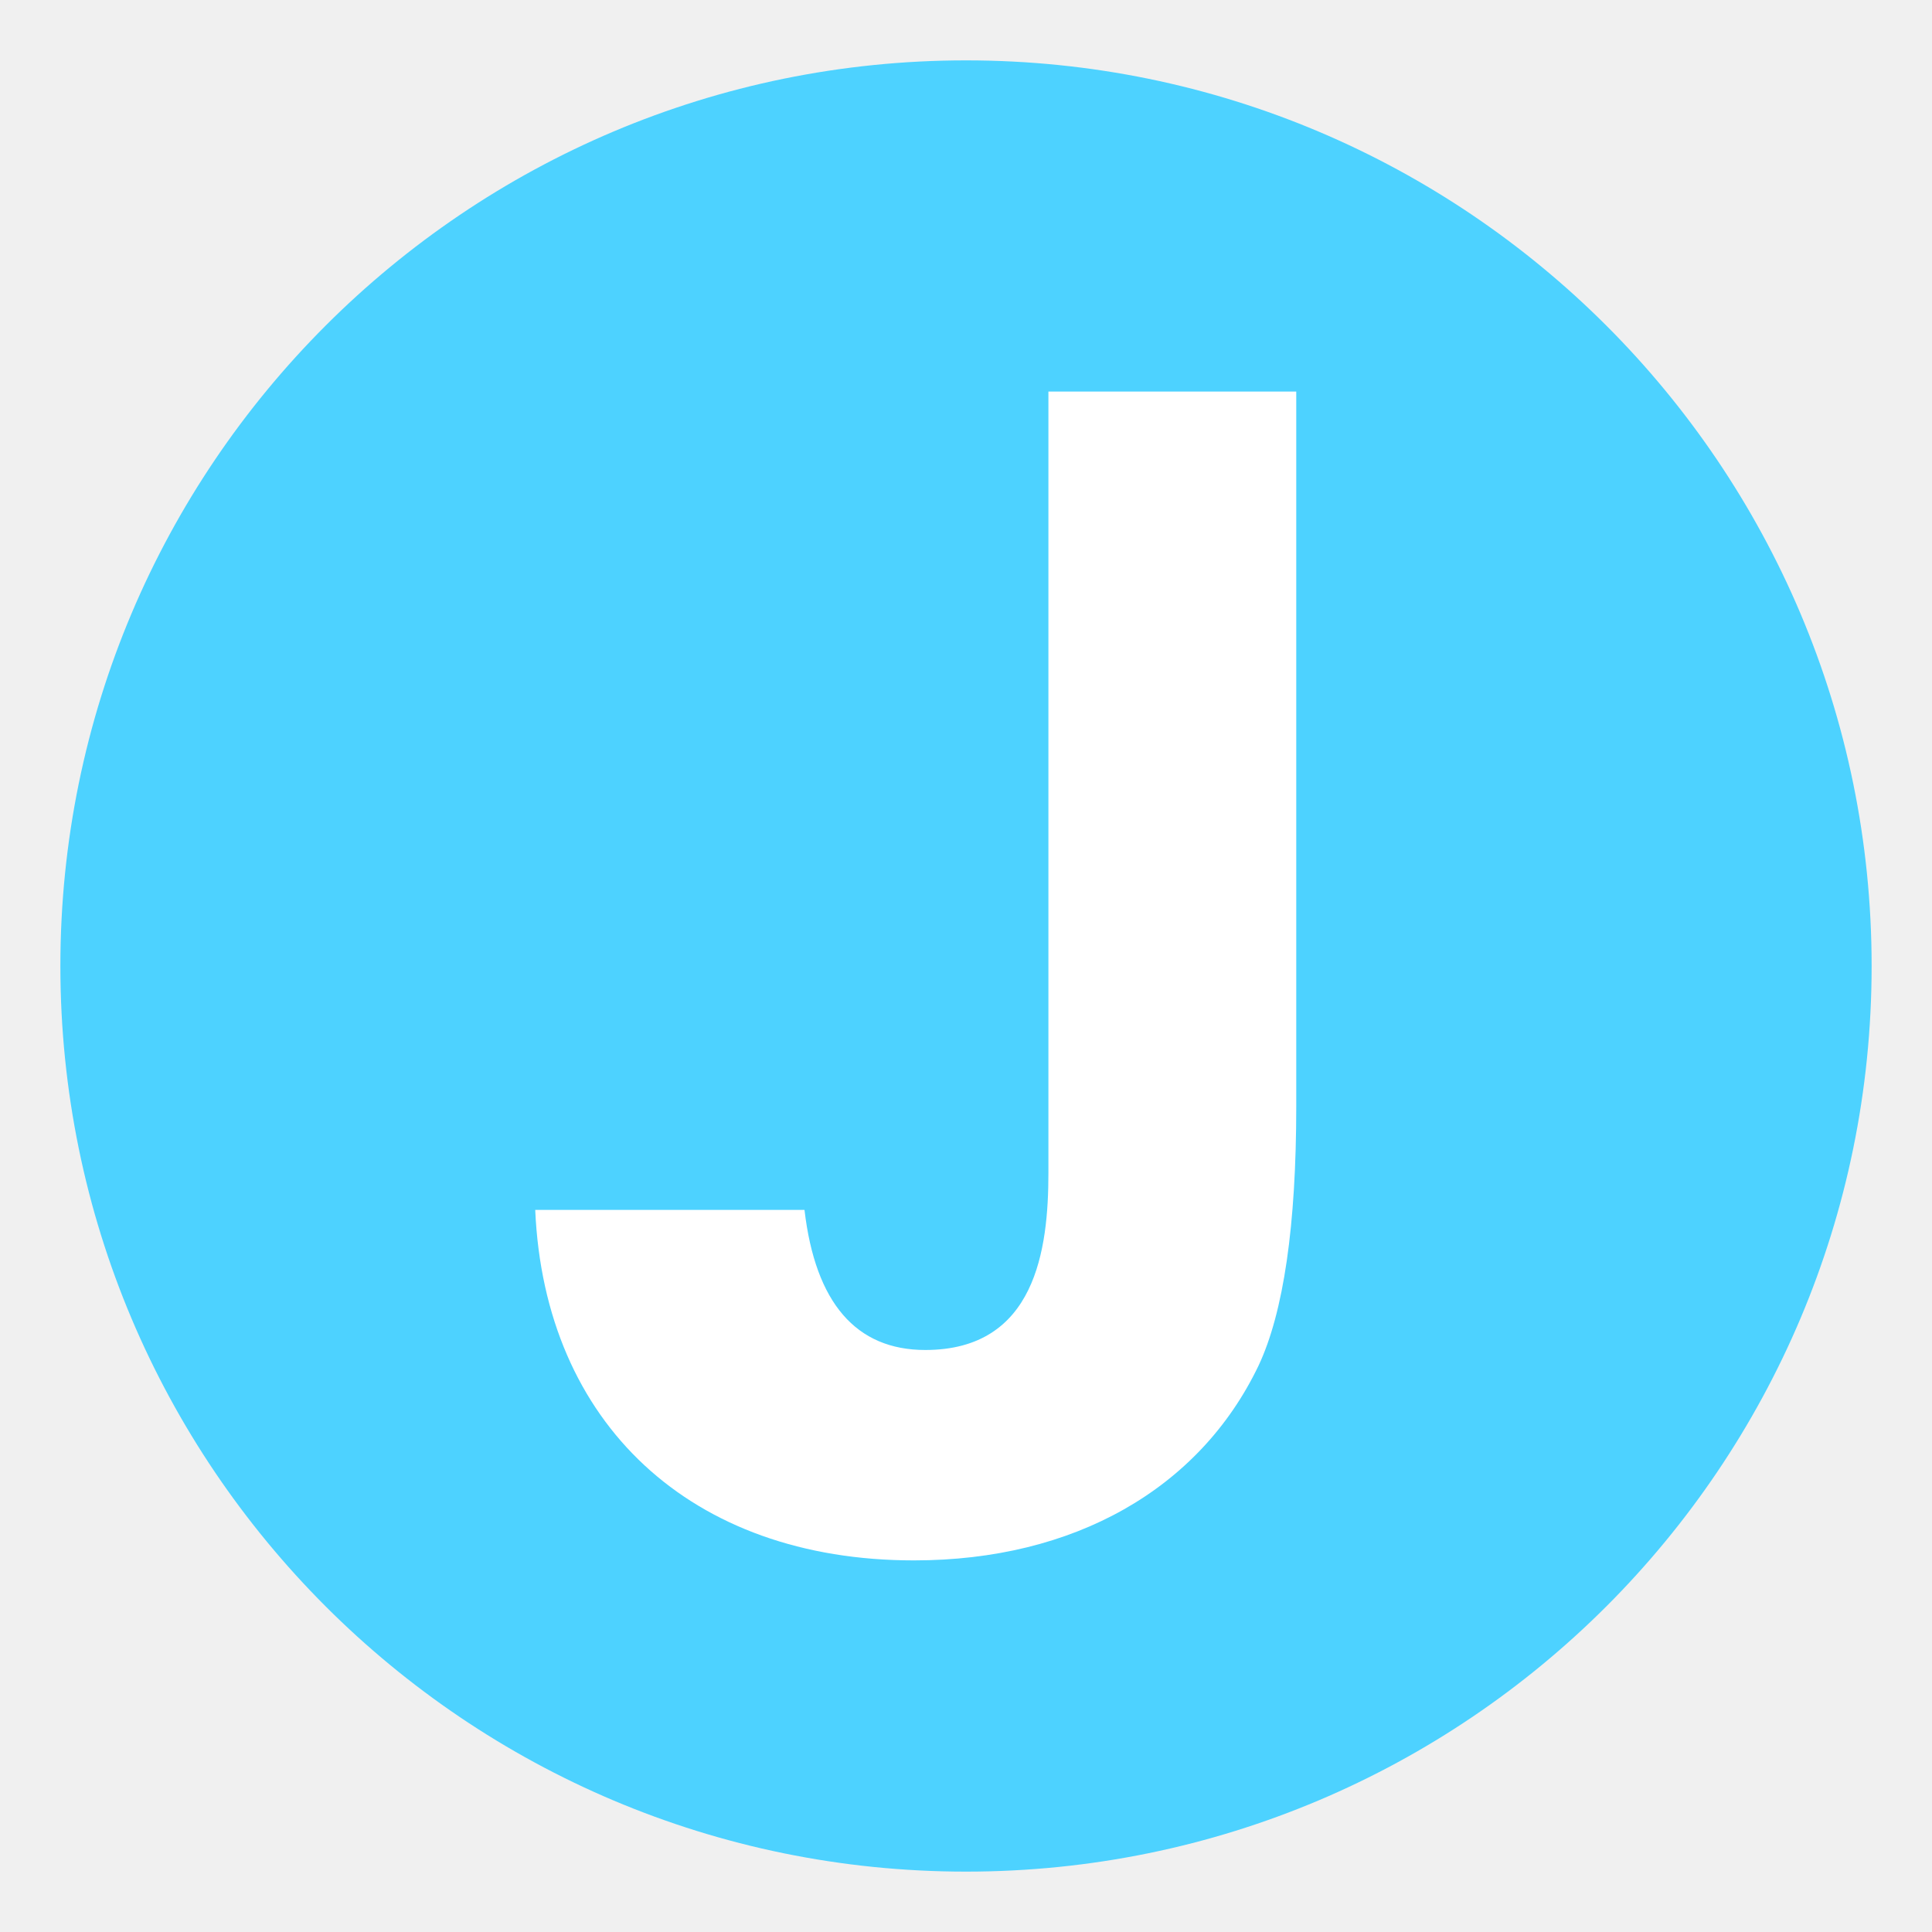
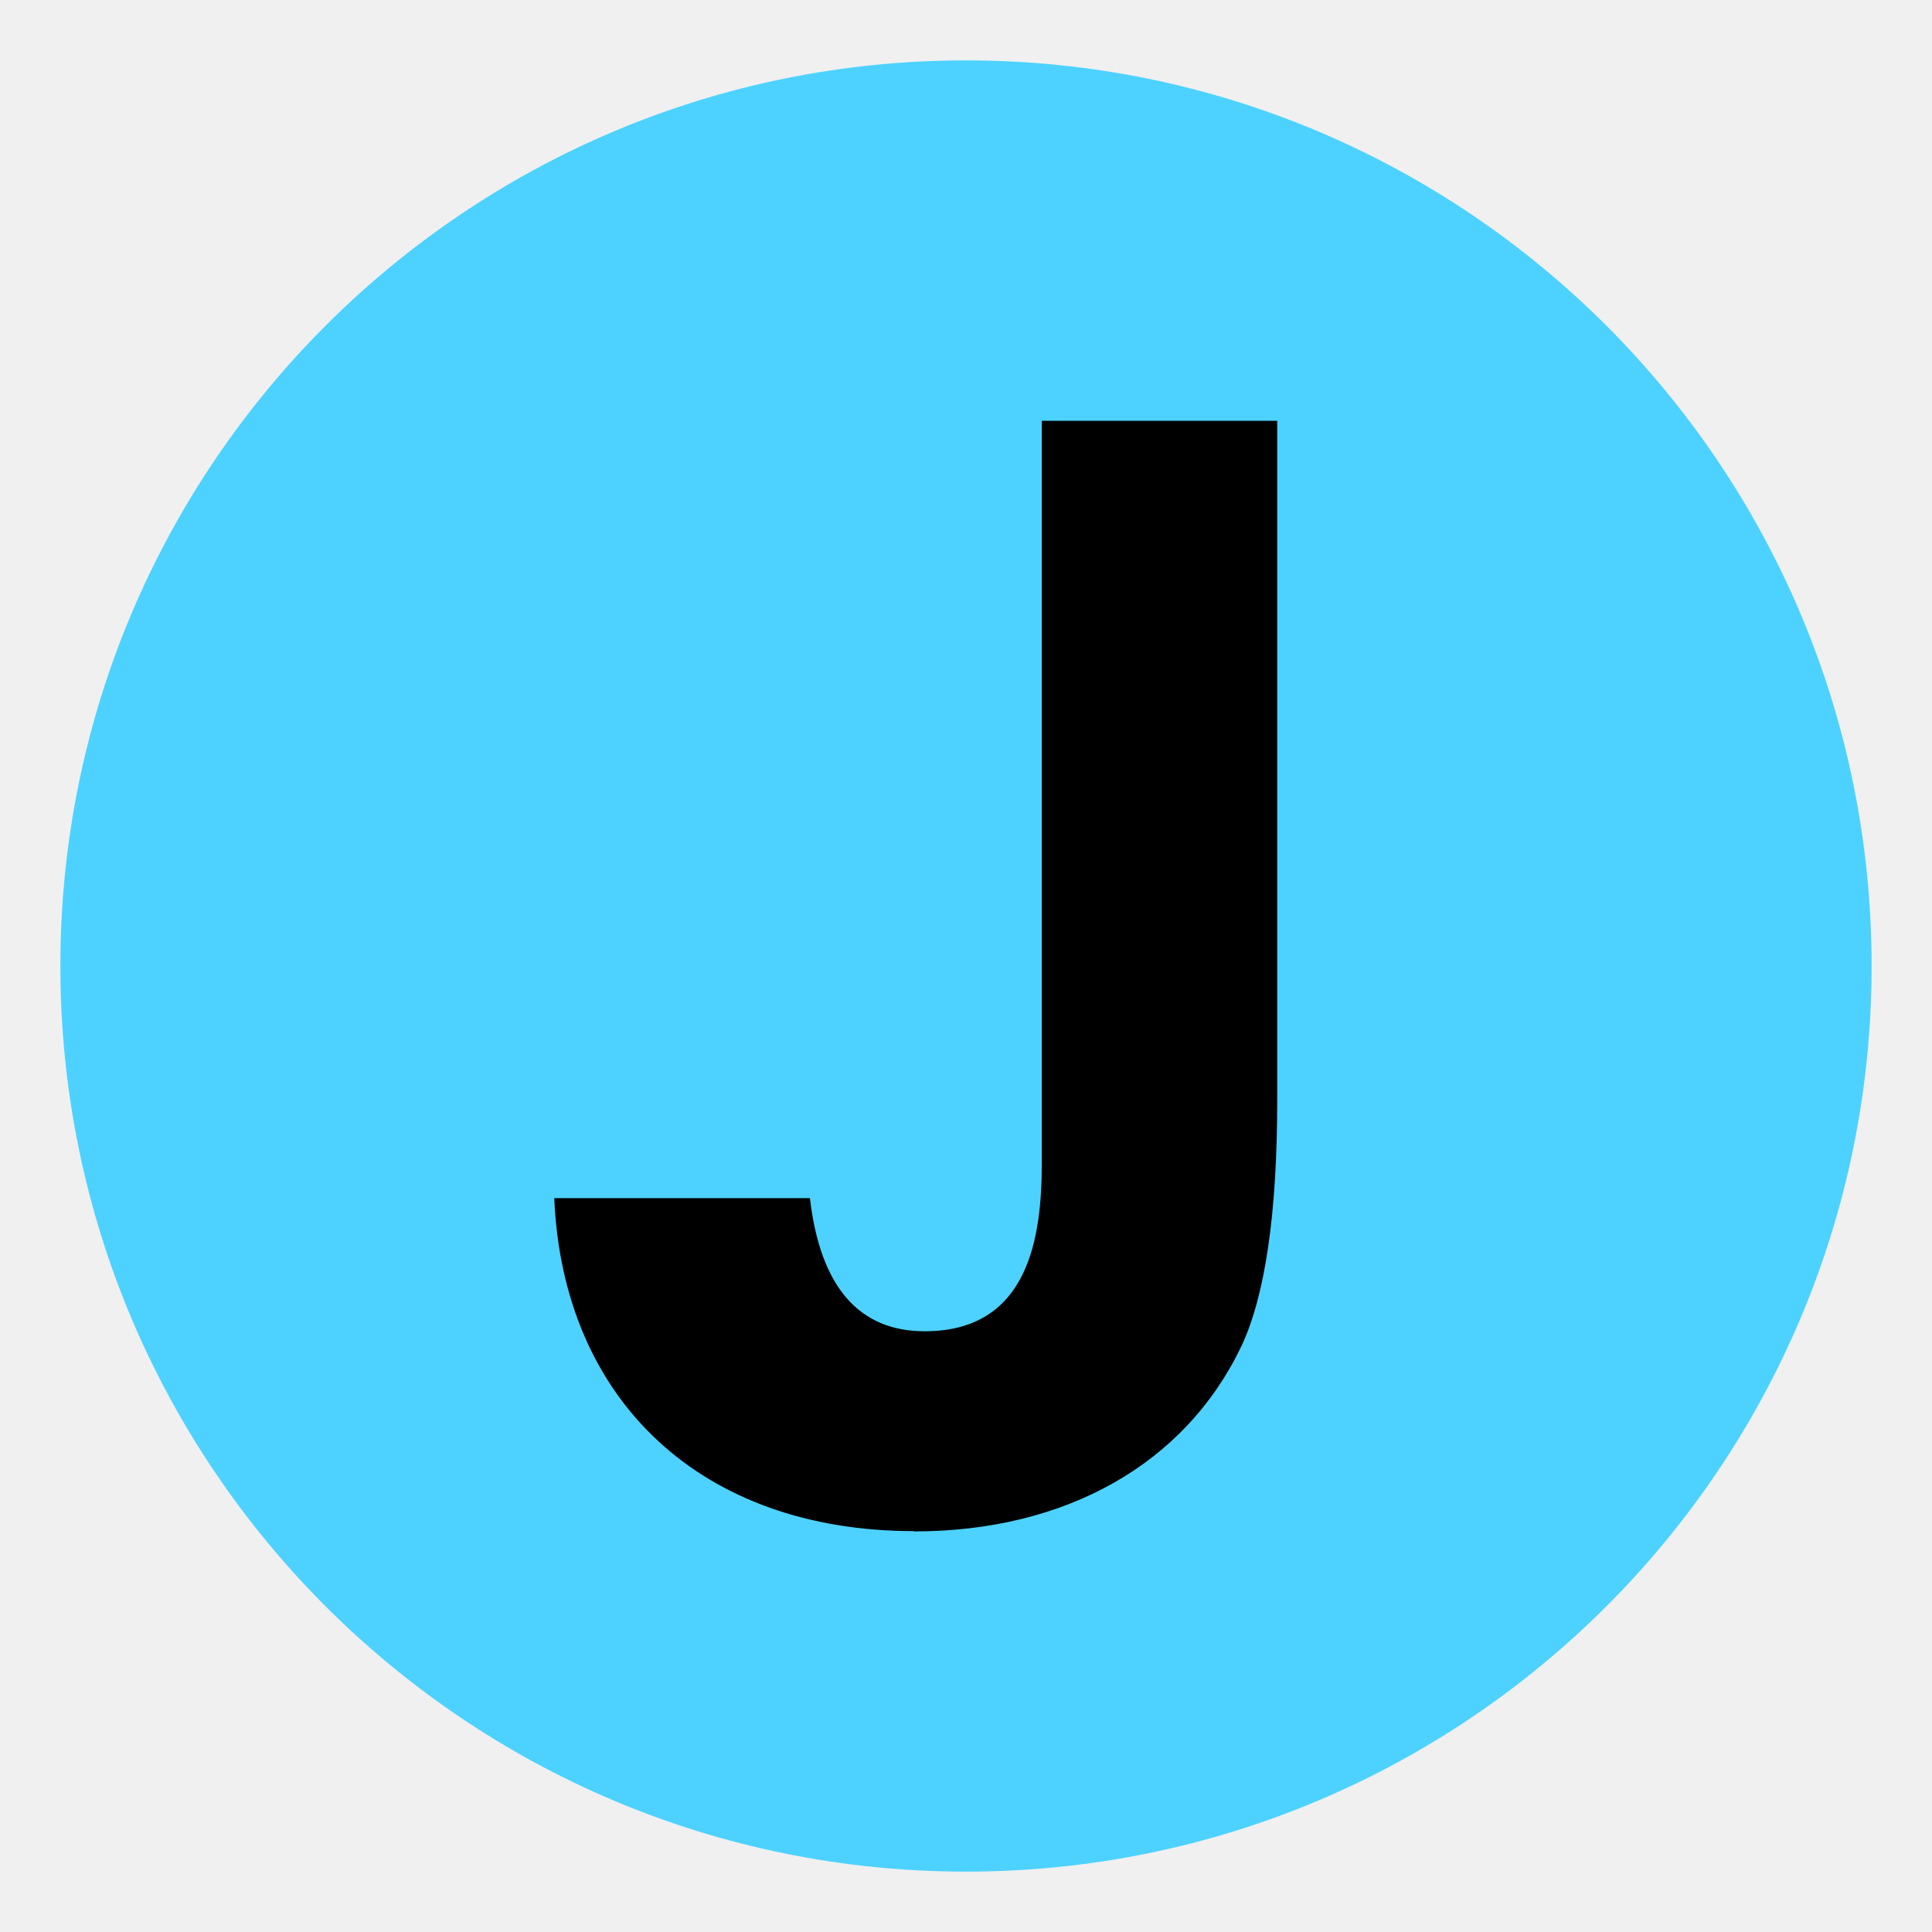
<svg xmlns="http://www.w3.org/2000/svg" viewBox="0 0 64 64">
  <defs>
-     <style>.cls-1{fill:#fff;}.cls-2{fill:none;}.cls-3{fill:#4dd2ff;}</style>
+     <style>.cls-1{fill:none;}.cls-2{fill:#4dd2ff;}</style>
  </defs>
  <g id="_1">
-     <rect class="cls-2" width="64" height="64" />
+     <rect class="cls-1" width="64" height="64" />
  </g>
-   <g id="_2">
-     <circle class="cls-3" cx="32" cy="32" r="30" />
-     <path class="cls-1" d="M30.27,51.69c-7.38,0-12.23-4.53-12.54-11.61h8.92c.36,3.08,1.71,4.64,4,4.64,3.66,0,4.08-3.34,4.08-5.86V12.97h8.21v23.68c0,3.94-.42,6.83-1.25,8.59-1.96,4.09-6.12,6.45-11.41,6.45Z" />
+   <g id="_4">
+     <circle class="cls-2" cx="32" cy="32" r="30" />
+     <path d="M30.27,50.72c-7.01,0-11.62-4.3-11.91-11.03h8.47c.34,2.93,1.62,4.41,3.8,4.41,3.48,0,3.88-3.17,3.88-5.57V13.94h7.8v22.5c0,3.74-.4,6.49-1.19,8.16-1.86,3.89-5.81,6.13-10.84,6.13h0Z" />
  </g>
</svg>
